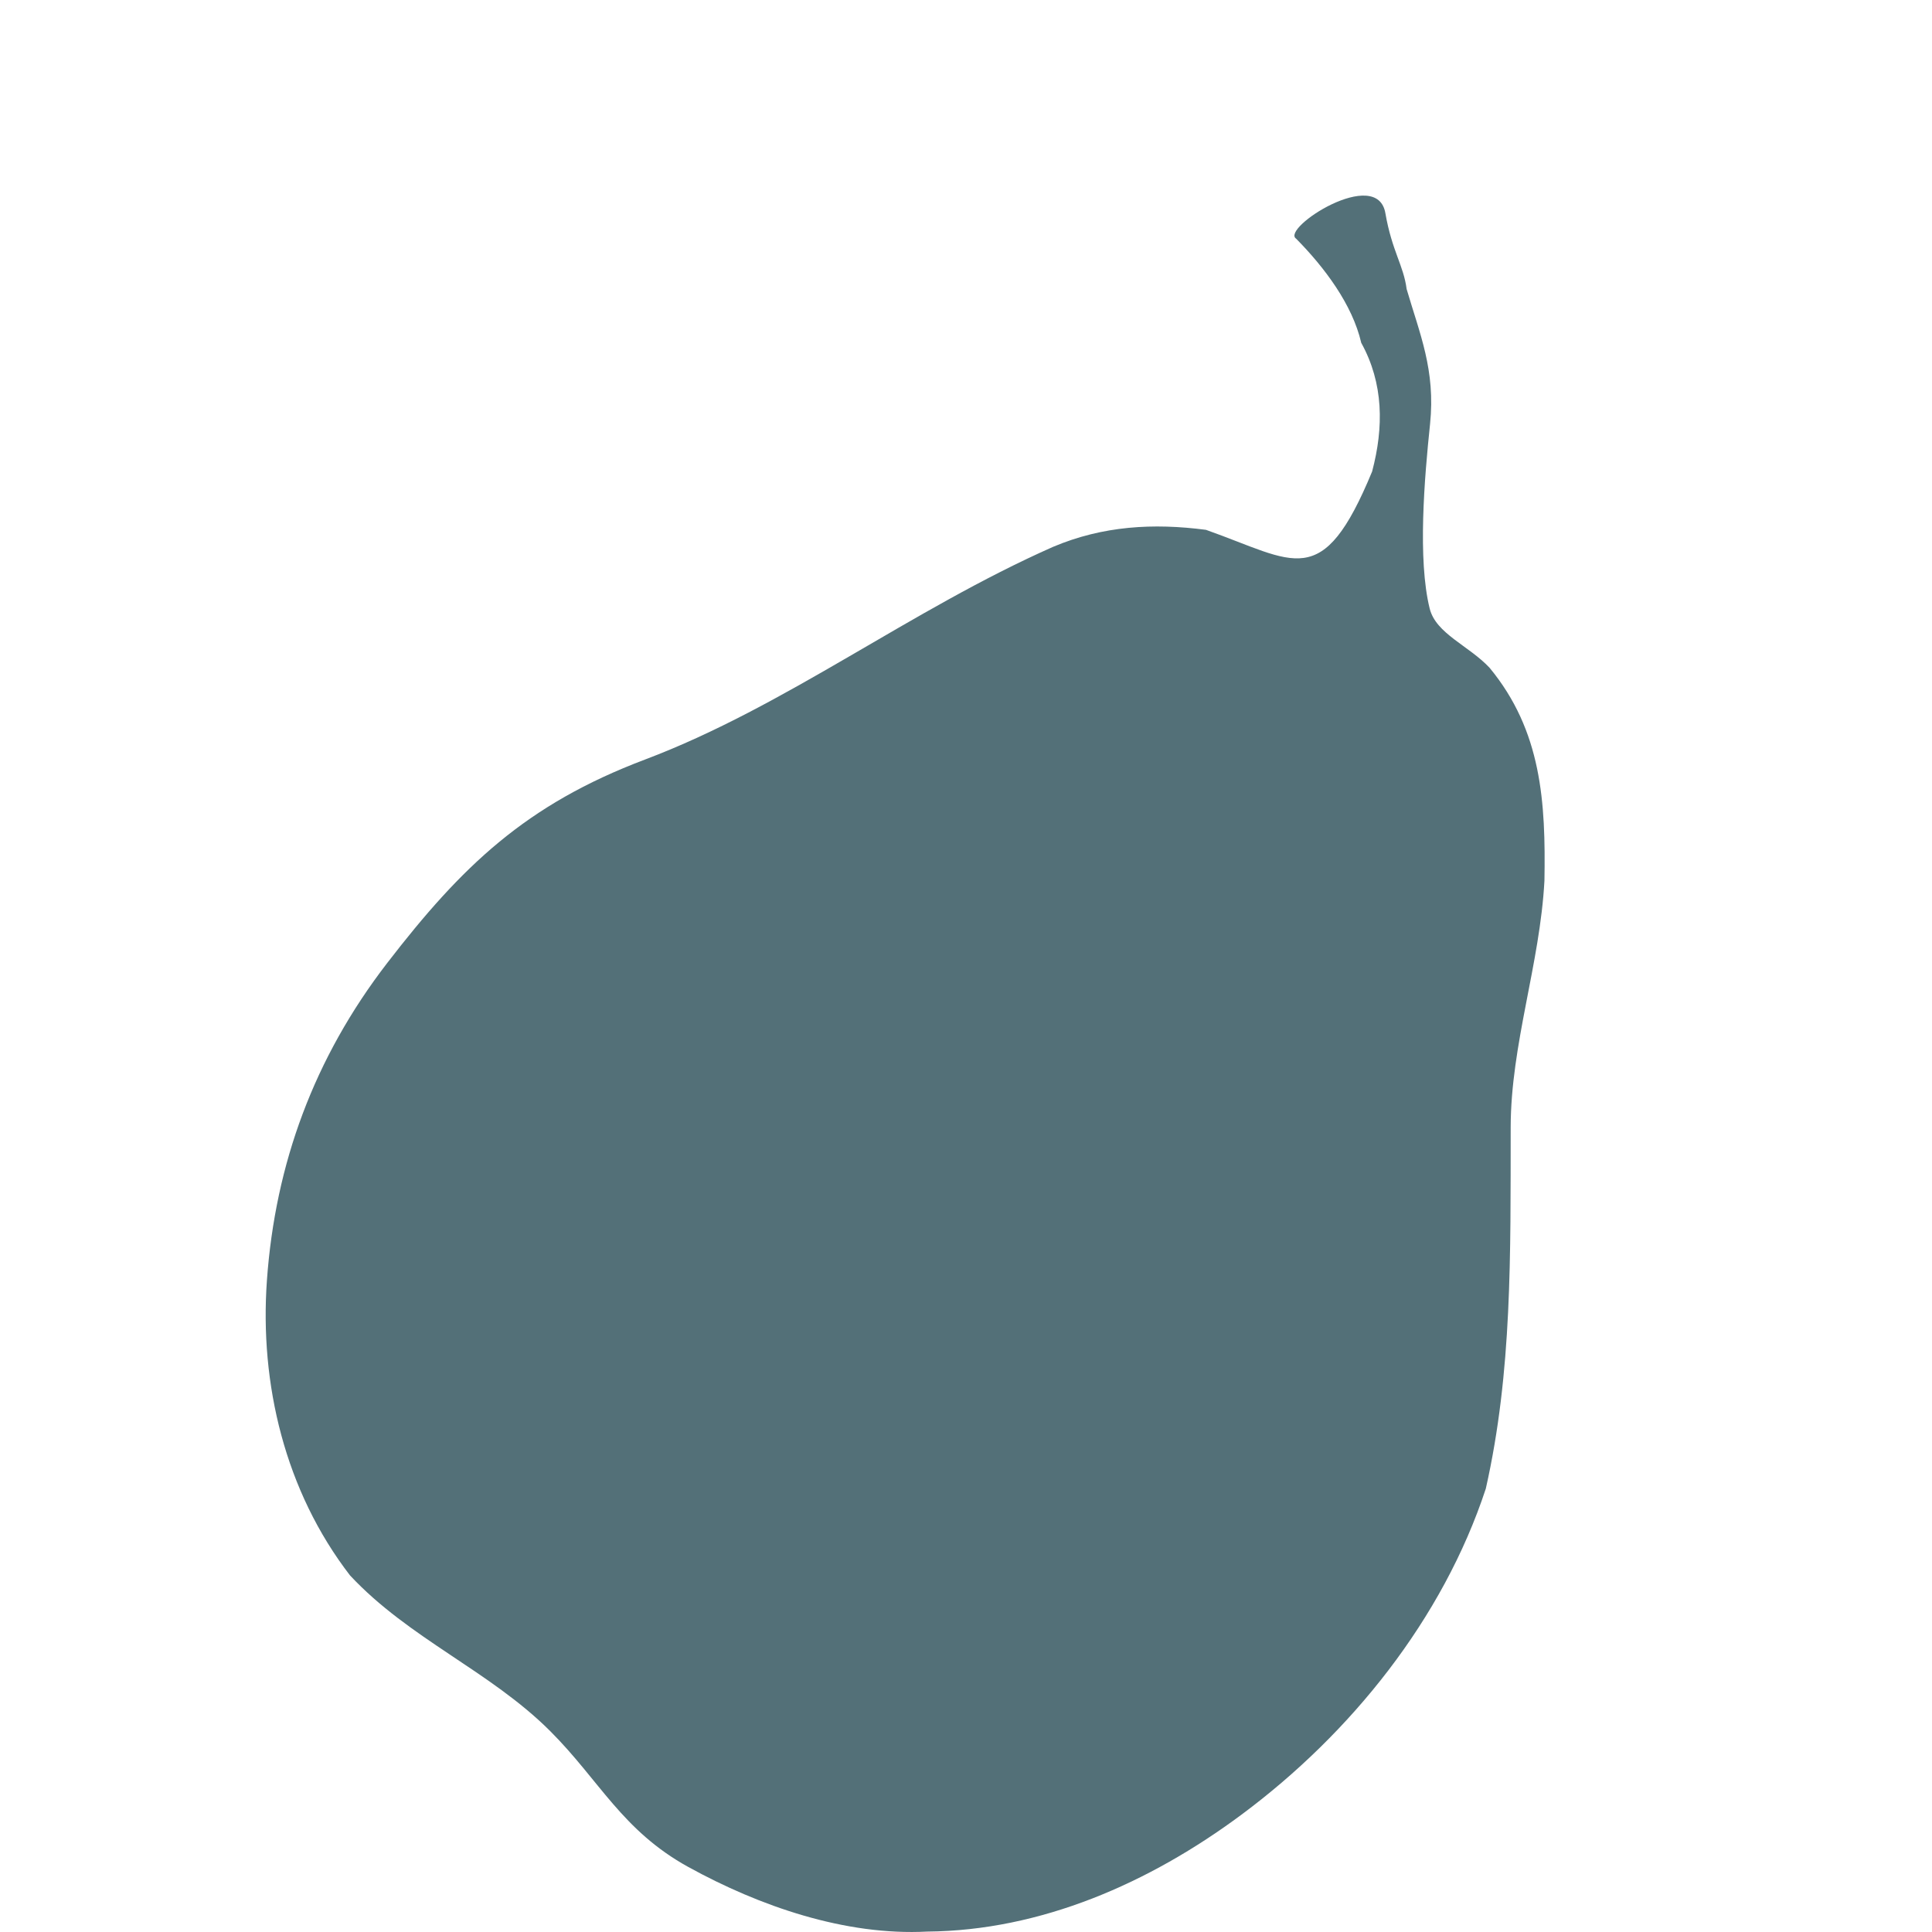
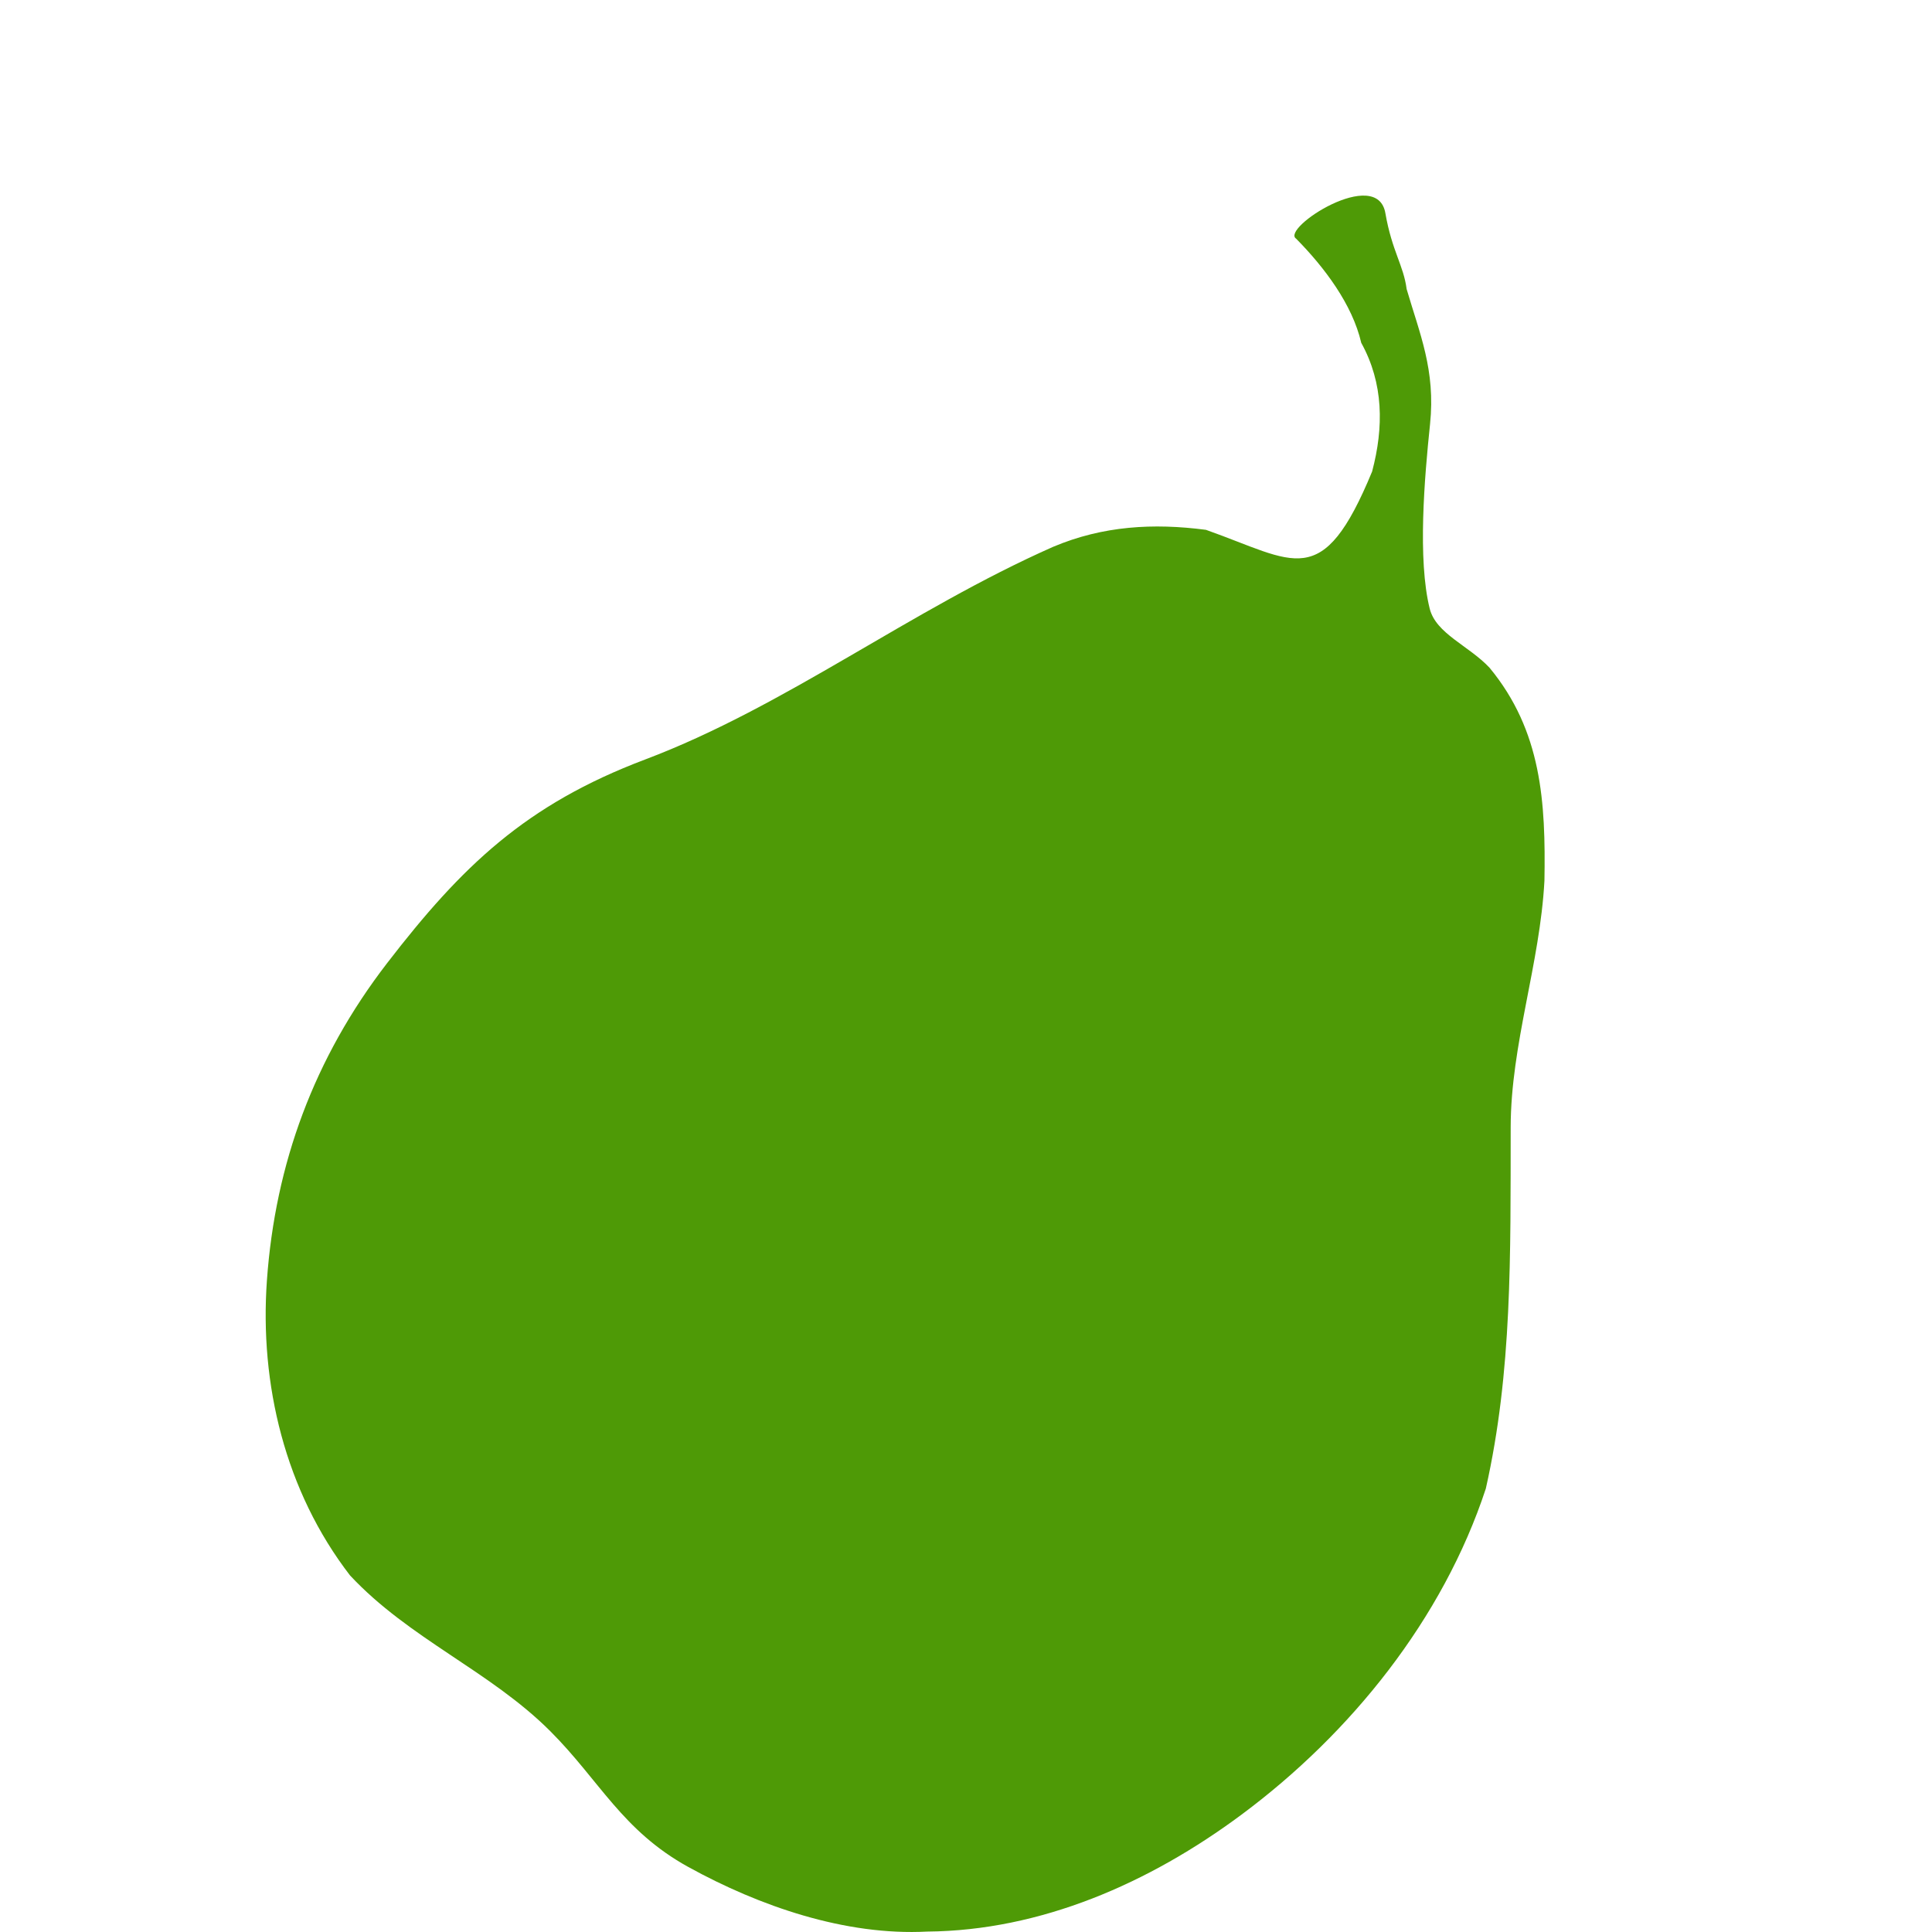
<svg xmlns="http://www.w3.org/2000/svg" version="1.1" id="Ebene_1" x="0px" y="0px" width="240px" height="240px" viewBox="0 0 240 240" enable-background="new 0 0 240 240" xml:space="preserve">
-   <path id="path2892" fill="#537078" d="M185.04,82.953c6.48,7.846,6.979,16.695,6.816,26.451c-0.554,10.35-4.177,20.328-4.194,30.622  c-0.026,15.977,0.203,30.279-3.088,44.896c-5.337,16.214-16.776,30.397-30.295,40.459c-11.566,8.608-25.045,14.447-39.084,14.566  c-10.195,0.537-20.846-3.155-29.662-8.008c-8.247-4.539-11.037-10.751-17.185-16.895c-7.492-7.484-17.51-11.456-24.867-19.341  c-8.073-10.475-11.245-23.764-10.323-36.66c1.034-14.463,5.852-27.619,14.936-39.406c9.277-12.037,17.202-19.686,32.049-25.291  c17.481-6.601,32.956-18.578,50.677-26.417c6.184-2.61,12.447-2.968,18.991-2.111c11.092,3.919,14.423,7.796,20.638-7.244  c1.459-5.505,1.432-10.951-1.35-15.984c-1.104-4.777-4.575-9.38-8.088-12.939c-1.954-1.267,10.091-9.099,11.09-3.144  c0.82,4.705,2.259,6.463,2.636,9.4c1.612,5.526,3.609,10.061,2.909,16.772c-0.702,6.711-1.557,16.828-0.044,22.922  C178.377,78.723,182.468,80.207,185.04,82.953L185.04,82.953L185.04,82.953z" />
+   <path id="path2892" fill="#4e9a06" d="M185.04,82.953c6.48,7.846,6.979,16.695,6.816,26.451c-0.554,10.35-4.177,20.328-4.194,30.622  c-0.026,15.977,0.203,30.279-3.088,44.896c-5.337,16.214-16.776,30.397-30.295,40.459c-11.566,8.608-25.045,14.447-39.084,14.566  c-10.195,0.537-20.846-3.155-29.662-8.008c-8.247-4.539-11.037-10.751-17.185-16.895c-7.492-7.484-17.51-11.456-24.867-19.341  c-8.073-10.475-11.245-23.764-10.323-36.66c1.034-14.463,5.852-27.619,14.936-39.406c9.277-12.037,17.202-19.686,32.049-25.291  c17.481-6.601,32.956-18.578,50.677-26.417c6.184-2.61,12.447-2.968,18.991-2.111c11.092,3.919,14.423,7.796,20.638-7.244  c1.459-5.505,1.432-10.951-1.35-15.984c-1.104-4.777-4.575-9.38-8.088-12.939c-1.954-1.267,10.091-9.099,11.09-3.144  c0.82,4.705,2.259,6.463,2.636,9.4c1.612,5.526,3.609,10.061,2.909,16.772c-0.702,6.711-1.557,16.828-0.044,22.922  C178.377,78.723,182.468,80.207,185.04,82.953L185.04,82.953L185.04,82.953z" />
</svg>
